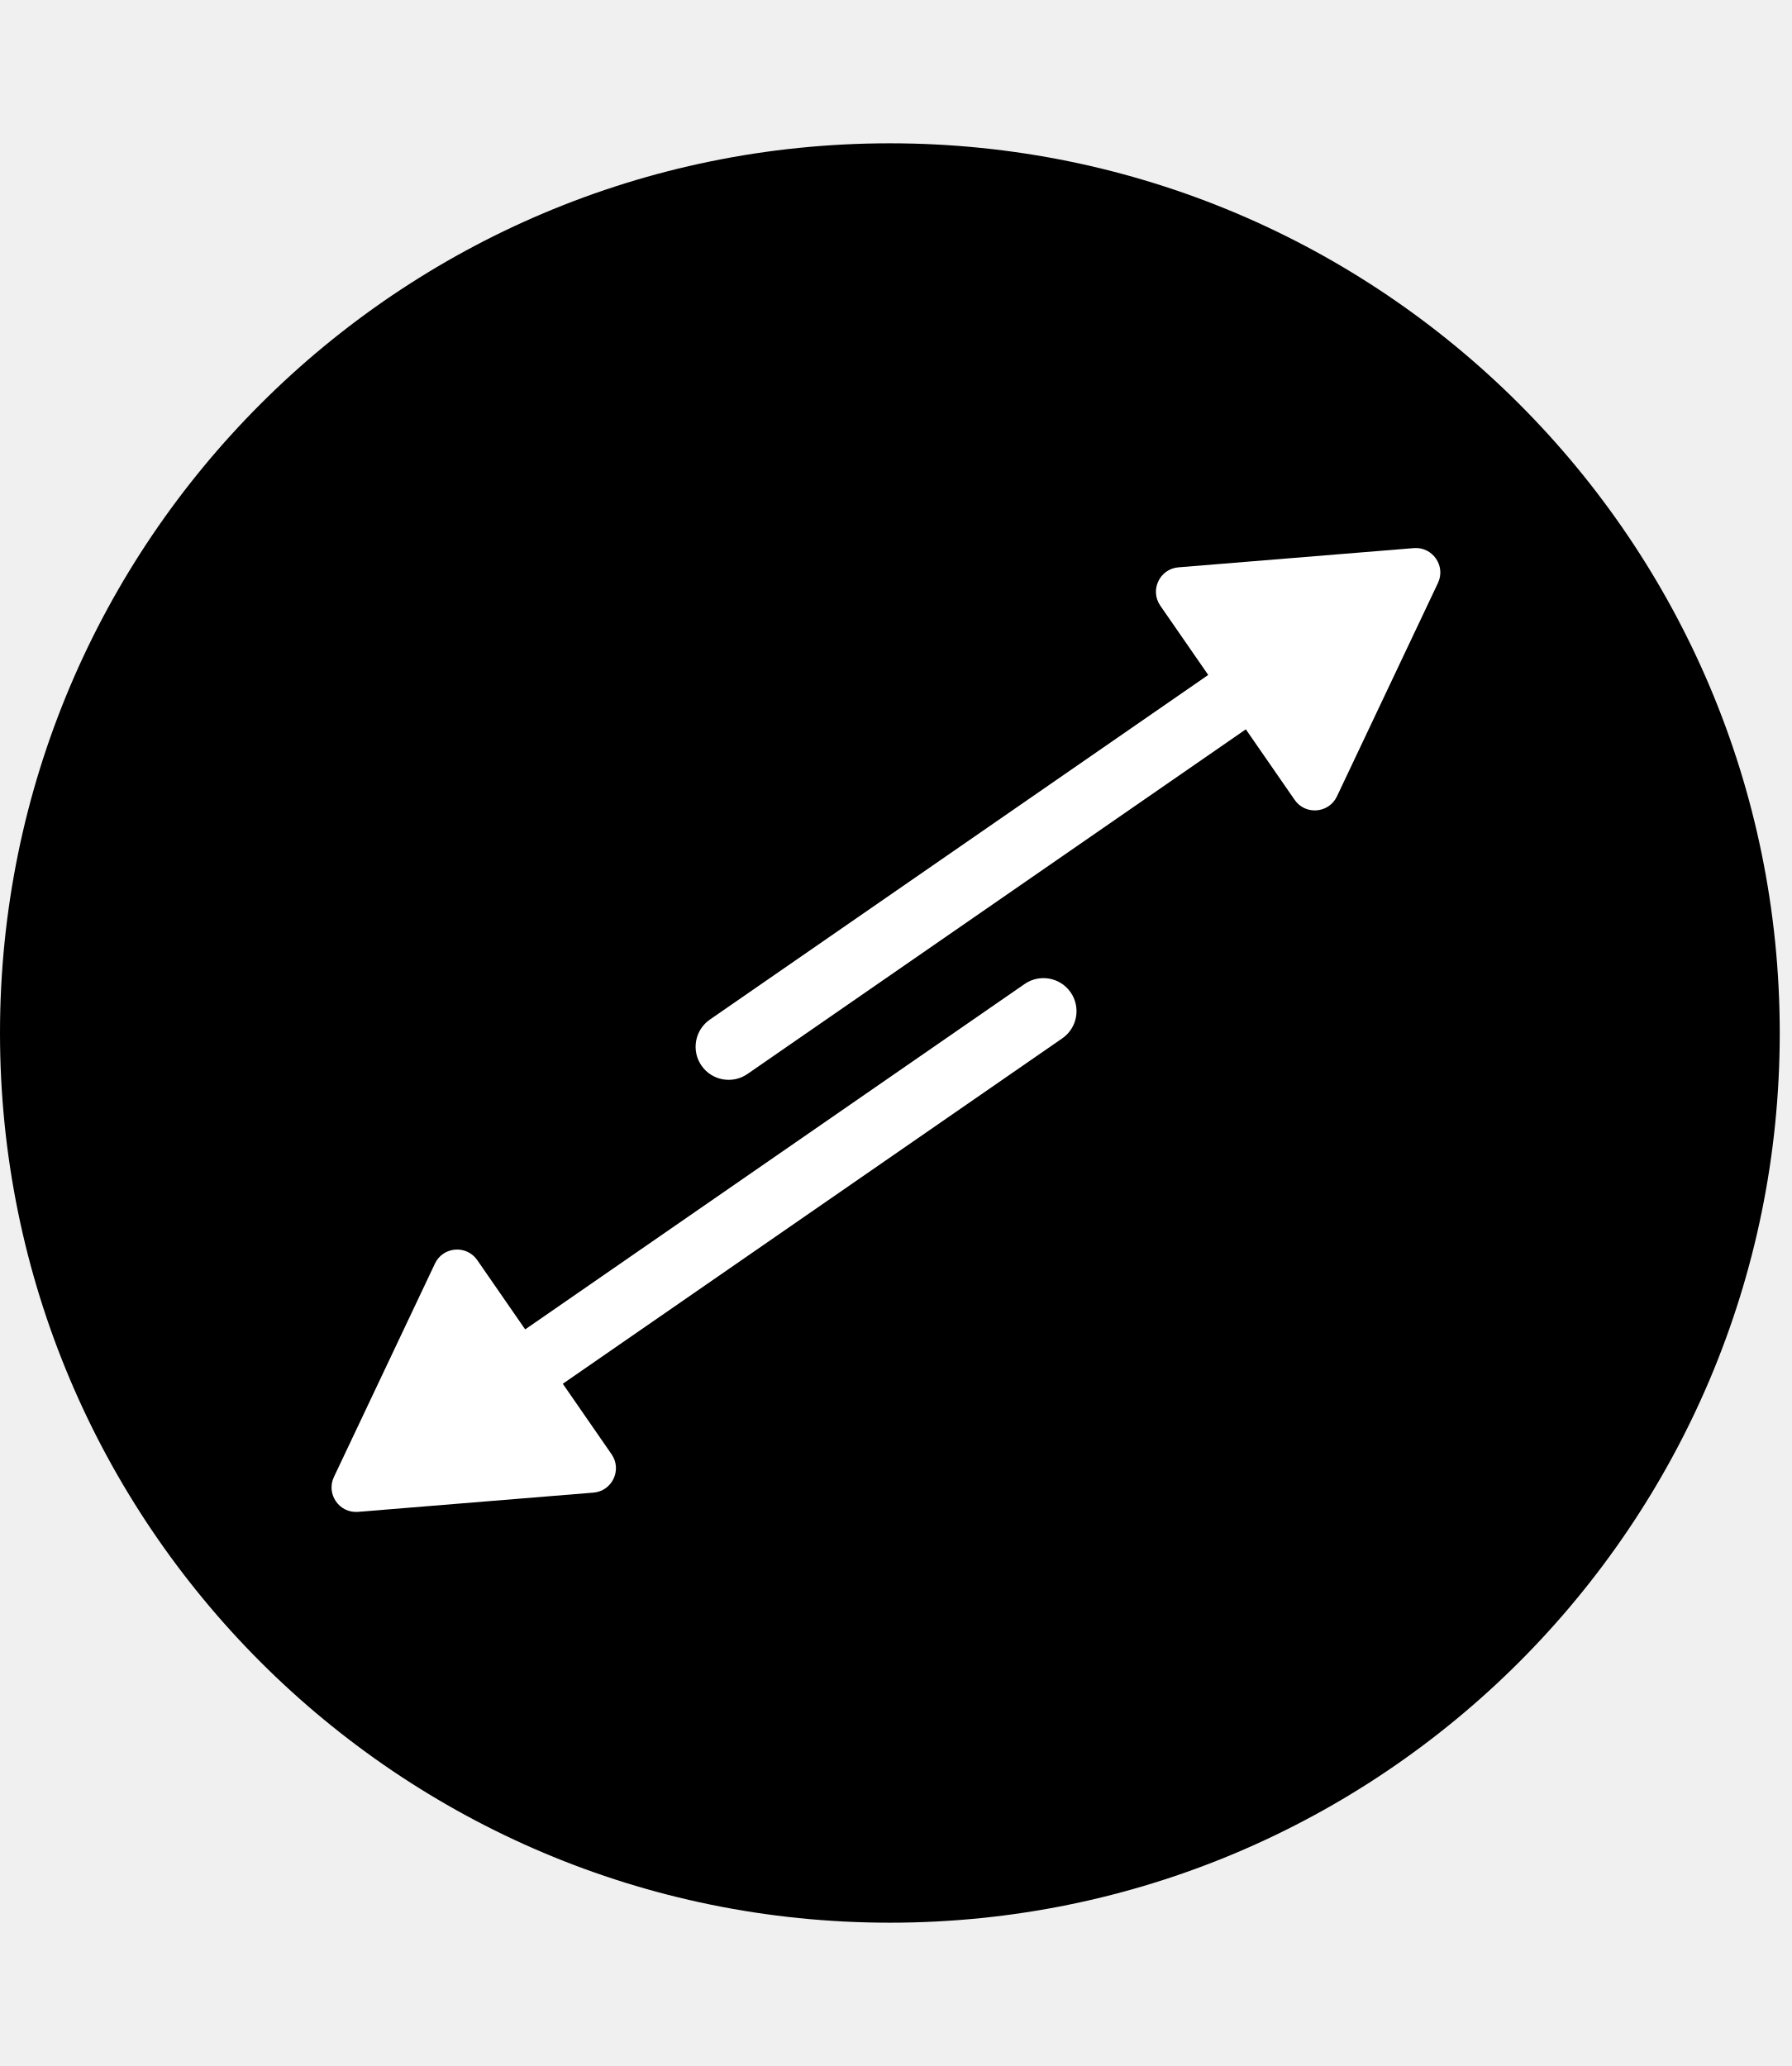
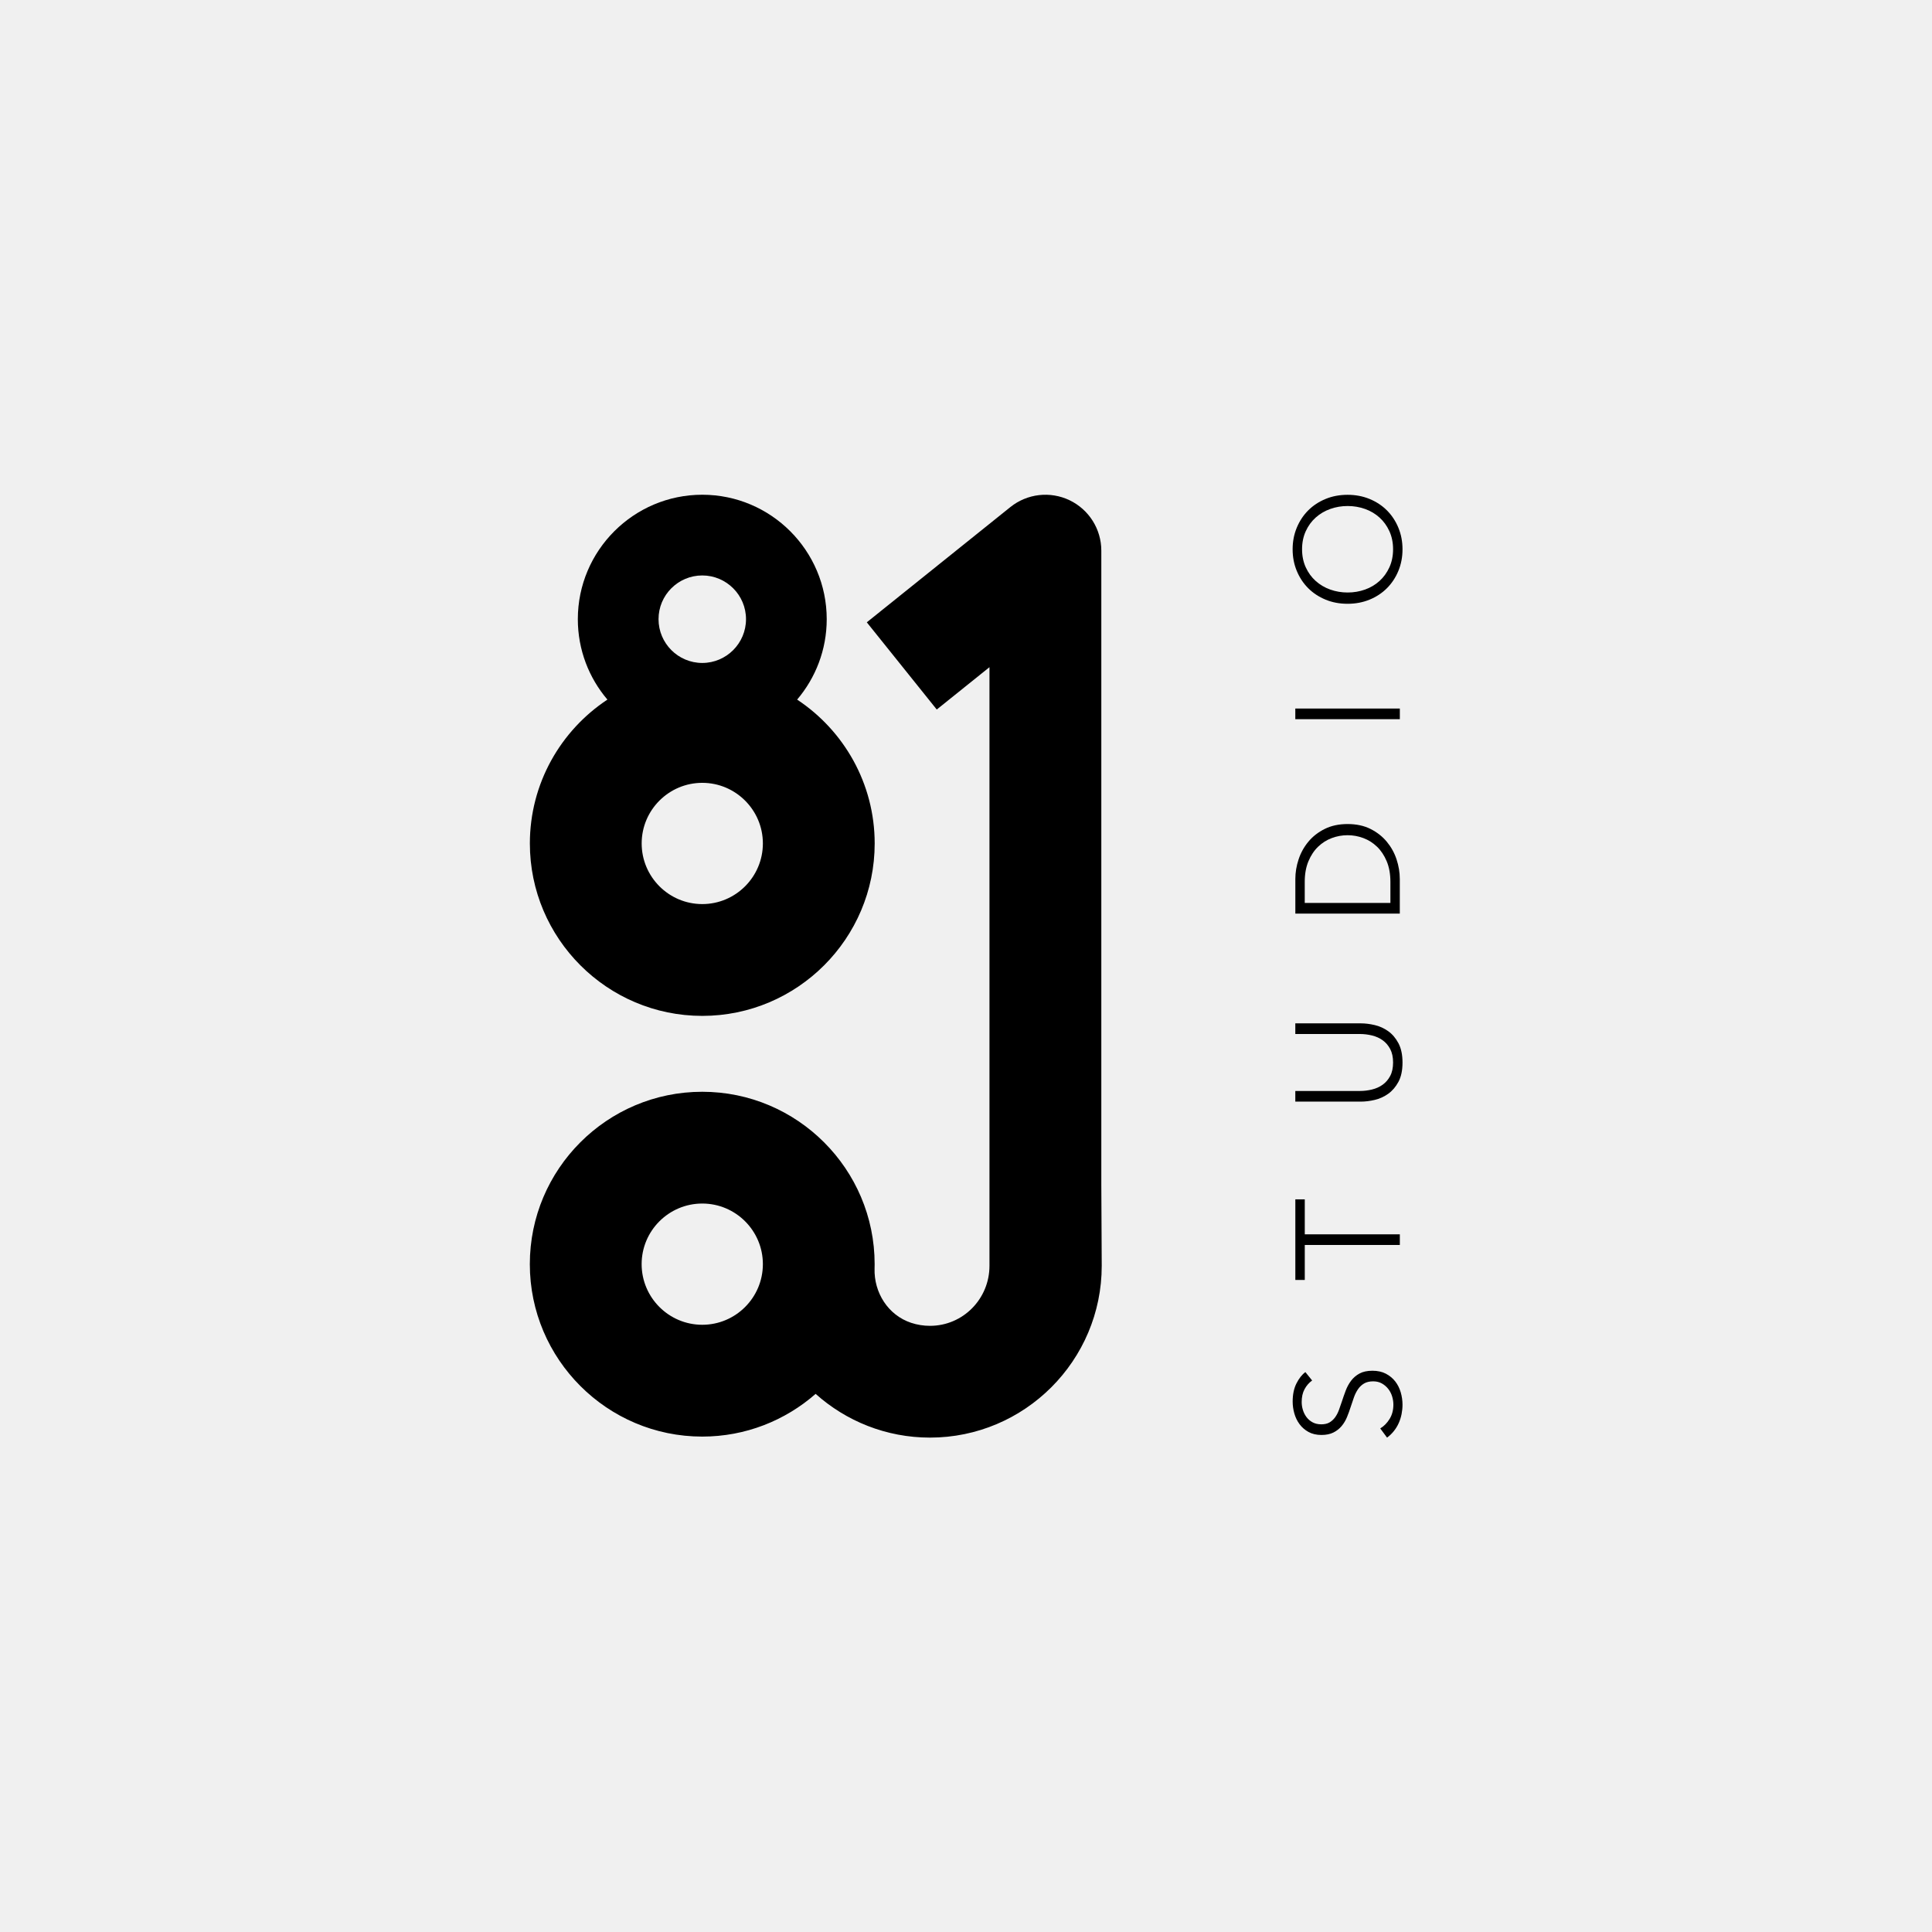
- <svg xmlns="http://www.w3.org/2000/svg" width="150" height="173" viewBox="0 0 150 173" fill="none">
-   <circle cx="74.5" cy="86.5" r="74.5" fill="black" />
-   <path fill-rule="evenodd" clip-rule="evenodd" d="M120.385 48.818C121.06 47.391 119.938 45.769 118.364 45.897L98.659 47.507C97.086 47.636 96.242 49.419 97.14 50.718L101.152 56.518L80.802 70.594L59.431 85.376C58.173 86.246 57.857 87.972 58.727 89.229C59.596 90.486 61.321 90.8 62.578 89.931L83.951 75.147L104.301 61.071L108.387 66.978C109.285 68.276 111.251 68.115 111.927 66.688L120.385 48.818ZM29.977 126.598C28.404 126.726 27.281 125.103 27.956 123.676L36.414 105.806C37.09 104.379 39.056 104.219 39.955 105.517L43.968 111.319L64.41 97.179L85.781 82.397C87.039 81.527 88.765 81.84 89.634 83.097C90.504 84.355 90.19 86.079 88.933 86.948L67.559 101.732L47.117 115.872L51.202 121.777C52.099 123.075 51.255 124.859 49.682 124.987L29.977 126.598Z" fill="white" />
+ <svg xmlns="http://www.w3.org/2000/svg" version="1.1" id="Camada_1" x="0px" y="0px" viewBox="0 0 512 512" style="enable-background:new 0 0 512 512;" xml:space="preserve">
+   <style type="text/css">
+ 	.st0{fill:none;stroke:#000000;stroke-width:20.46;stroke-miterlimit:10;}
+ 	.st1{fill:none;stroke:#000000;stroke-width:28.346;stroke-miterlimit:10;}
+ 	.st2{fill:none;stroke:#000000;stroke-width:28.346;stroke-linecap:square;stroke-linejoin:round;stroke-miterlimit:10;}
+ 	.st3{fill:none;stroke:#000000;stroke-width:0.711;stroke-miterlimit:10;}
+ 	.st4{stroke:#000000;stroke-width:0.711;stroke-miterlimit:10;}
+ 	.st5{fill:none;stroke:#FFDE00;stroke-miterlimit:10;}
+ 	.st6{fill:#FFFFFF;}
+ </style>
+   <g>
+     <g>
+       <g>
+         <path d="M211.25,185.4c4.88-5.75,7.84-13.19,7.84-21.31c0-18.18-14.79-32.98-32.98-32.98c-18.18,0-32.98,14.79-32.98,32.98     c0,8.12,2.95,15.56,7.84,21.31c-12.37,8.18-20.55,22.22-20.55,38.13c0,25.2,20.5,45.69,45.69,45.69s45.69-20.5,45.69-45.69     C231.8,207.62,223.62,193.59,211.25,185.4z M186.11,152.5c6.39,0,11.59,5.2,11.59,11.59c0,6.39-5.2,11.6-11.59,11.6     s-11.59-5.2-11.59-11.6C174.51,157.7,179.71,152.5,186.11,152.5z M186.11,239.59c-8.86,0-16.06-7.21-16.06-16.07     s7.21-16.06,16.06-16.06s16.06,7.21,16.06,16.06S194.97,239.59,186.11,239.59z" />
+         <path d="M291.86,313.8V145.93c0-5.7-3.27-10.89-8.41-13.36c-5.14-2.46-11.23-1.76-15.68,1.8l-38.06,30.55l18.54,23.11     l13.97-11.22v158.2l0,0.44c0,8.77-7.01,15.91-15.77,15.91c-1.74,0-3.42-0.28-4.99-0.8c-6.09-2.02-9.88-7.99-9.69-14.4     c0.01-0.38,0.02-0.76,0.02-1.14c0-25.19-20.5-45.69-45.69-45.69c-25.21,0-45.7,20.49-45.69,45.7     c0.01,25.19,20.5,45.68,45.69,45.68c11.5,0,22.01-4.28,30.05-11.32c8.05,7.2,18.67,11.59,30.3,11.59     c25.1,0,45.52-20.42,45.52-45.52L291.86,313.8z M186.11,351.08c-8.86,0-16.07-7.21-16.07-16.07c0-8.86,7.21-16.06,16.07-16.06     c8.86,0,16.06,7.21,16.06,16.06C202.17,343.87,194.97,351.08,186.11,351.08z" />
+       </g>
+       <g>
+         <path d="M347.73,365.84c-0.83,0.6-1.51,1.37-2.01,2.31c-0.51,0.94-0.76,2.07-0.76,3.4c0,0.68,0.1,1.37,0.31,2.07     c0.21,0.7,0.53,1.34,0.96,1.92c0.43,0.57,0.97,1.04,1.62,1.39c0.65,0.35,1.42,0.53,2.31,0.53c0.89,0,1.62-0.17,2.19-0.51     c0.57-0.34,1.06-0.79,1.47-1.35c0.4-0.56,0.74-1.2,1-1.91c0.26-0.72,0.52-1.46,0.78-2.24c0.31-0.96,0.65-1.93,1.02-2.91     c0.37-0.98,0.84-1.85,1.43-2.63c0.59-0.78,1.33-1.42,2.23-1.91c0.9-0.49,2.04-0.74,3.42-0.74c1.38,0,2.58,0.26,3.58,0.79     c1,0.53,1.83,1.21,2.48,2.05c0.65,0.84,1.13,1.8,1.45,2.89c0.31,1.08,0.47,2.17,0.47,3.27c0,0.84-0.09,1.67-0.25,2.5     c-0.17,0.84-0.42,1.63-0.76,2.39c-0.34,0.76-0.77,1.46-1.29,2.11c-0.52,0.65-1.12,1.23-1.8,1.72l-1.8-2.43     c0.99-0.6,1.82-1.44,2.48-2.52c0.67-1.08,1-2.35,1-3.81c0-0.7-0.11-1.42-0.33-2.15c-0.22-0.73-0.56-1.39-1.02-1.98     c-0.46-0.59-1.02-1.07-1.68-1.45c-0.67-0.38-1.44-0.57-2.33-0.57c-0.96,0-1.77,0.19-2.41,0.57c-0.64,0.38-1.17,0.88-1.6,1.51     c-0.43,0.63-0.79,1.34-1.08,2.15c-0.29,0.81-0.57,1.66-0.86,2.54c-0.29,0.91-0.61,1.81-0.98,2.7c-0.36,0.89-0.84,1.68-1.43,2.39     c-0.59,0.7-1.31,1.27-2.17,1.7c-0.86,0.43-1.92,0.65-3.17,0.65c-1.33,0-2.48-0.27-3.44-0.8c-0.96-0.53-1.76-1.23-2.39-2.09     c-0.63-0.86-1.08-1.81-1.37-2.86c-0.29-1.04-0.43-2.07-0.43-3.09c0-1.88,0.33-3.48,1-4.81c0.67-1.33,1.45-2.33,2.37-3.01     L347.73,365.84z" />
+         <path d="M370.97,327.11v2.82h-25.19v9.27h-2.5v-21.36h2.5v9.27H370.97z" />
+         <path d="M371.68,281.58c0,2.09-0.36,3.79-1.08,5.12c-0.72,1.33-1.62,2.39-2.72,3.17c-1.1,0.78-2.29,1.32-3.58,1.62     c-1.29,0.3-2.51,0.45-3.66,0.45h-17.37v-2.82h17.06c1.12,0,2.21-0.13,3.27-0.39c1.06-0.26,2-0.68,2.82-1.27     c0.82-0.59,1.49-1.36,2-2.33c0.51-0.96,0.76-2.15,0.76-3.56s-0.25-2.59-0.76-3.56c-0.51-0.96-1.17-1.74-2-2.33     c-0.82-0.59-1.76-1.01-2.82-1.27c-1.06-0.26-2.14-0.39-3.27-0.39h-17.06v-2.82h17.37c1.15,0,2.37,0.15,3.66,0.45     c1.29,0.3,2.48,0.84,3.58,1.62c1.1,0.78,2,1.84,2.72,3.19C371.32,277.82,371.68,279.52,371.68,281.58z" />
+         <path d="M343.28,242.11v-9.19c0-1.72,0.29-3.45,0.86-5.18c0.57-1.73,1.44-3.3,2.6-4.69c1.16-1.4,2.61-2.52,4.34-3.38     c1.73-0.86,3.75-1.29,6.04-1.29c2.32,0,4.34,0.43,6.06,1.29c1.72,0.86,3.16,1.99,4.32,3.38c1.16,1.4,2.03,2.96,2.6,4.69     c0.57,1.73,0.86,3.46,0.86,5.18v9.19H343.28z M368.47,239.29v-5.59c0-2.09-0.33-3.91-0.98-5.46c-0.65-1.55-1.51-2.84-2.56-3.85     c-1.06-1.02-2.26-1.78-3.62-2.29c-1.36-0.51-2.75-0.76-4.19-0.76c-1.43,0-2.83,0.25-4.19,0.76c-1.36,0.51-2.56,1.27-3.62,2.29     c-1.06,1.02-1.91,2.3-2.56,3.85c-0.65,1.55-0.98,3.37-0.98,5.46v5.59H368.47z" />
+         <path d="M370.97,187.77v2.82h-27.7v-2.82H370.97z" />
+         <path d="M357.12,131.13c2.11,0,4.06,0.37,5.83,1.1c1.77,0.73,3.31,1.74,4.6,3.03c1.29,1.29,2.3,2.82,3.03,4.58     c0.73,1.76,1.1,3.67,1.1,5.73c0,2.06-0.37,3.97-1.1,5.73c-0.73,1.76-1.74,3.29-3.03,4.58c-1.29,1.29-2.82,2.3-4.6,3.03     c-1.77,0.73-3.72,1.1-5.83,1.1s-4.05-0.36-5.83-1.1c-1.77-0.73-3.31-1.74-4.6-3.03c-1.29-1.29-2.3-2.82-3.03-4.58     c-0.73-1.76-1.1-3.67-1.1-5.73c0-2.06,0.37-3.97,1.1-5.73c0.73-1.76,1.74-3.29,3.03-4.58c1.29-1.29,2.82-2.3,4.6-3.03     C353.07,131.49,355.01,131.13,357.12,131.13z M357.14,134.1c-1.61,0-3.15,0.26-4.61,0.78c-1.46,0.52-2.74,1.28-3.85,2.27     c-1.11,0.99-1.99,2.2-2.64,3.62c-0.65,1.42-0.98,3.02-0.98,4.79c0,1.77,0.33,3.37,0.98,4.79c0.65,1.42,1.53,2.63,2.64,3.62     c1.11,0.99,2.39,1.75,3.85,2.27c1.46,0.52,2.99,0.78,4.61,0.78c1.62,0,3.15-0.26,4.61-0.78c1.46-0.52,2.73-1.28,3.83-2.27     c1.09-0.99,1.97-2.2,2.62-3.62c0.65-1.42,0.98-3.02,0.98-4.79c0-1.77-0.33-3.37-0.98-4.79c-0.65-1.42-1.52-2.63-2.62-3.62     c-1.09-0.99-2.37-1.75-3.83-2.27C360.29,134.36,358.76,134.1,357.14,134.1z" />
+       </g>
+     </g>
+   </g>
</svg>
